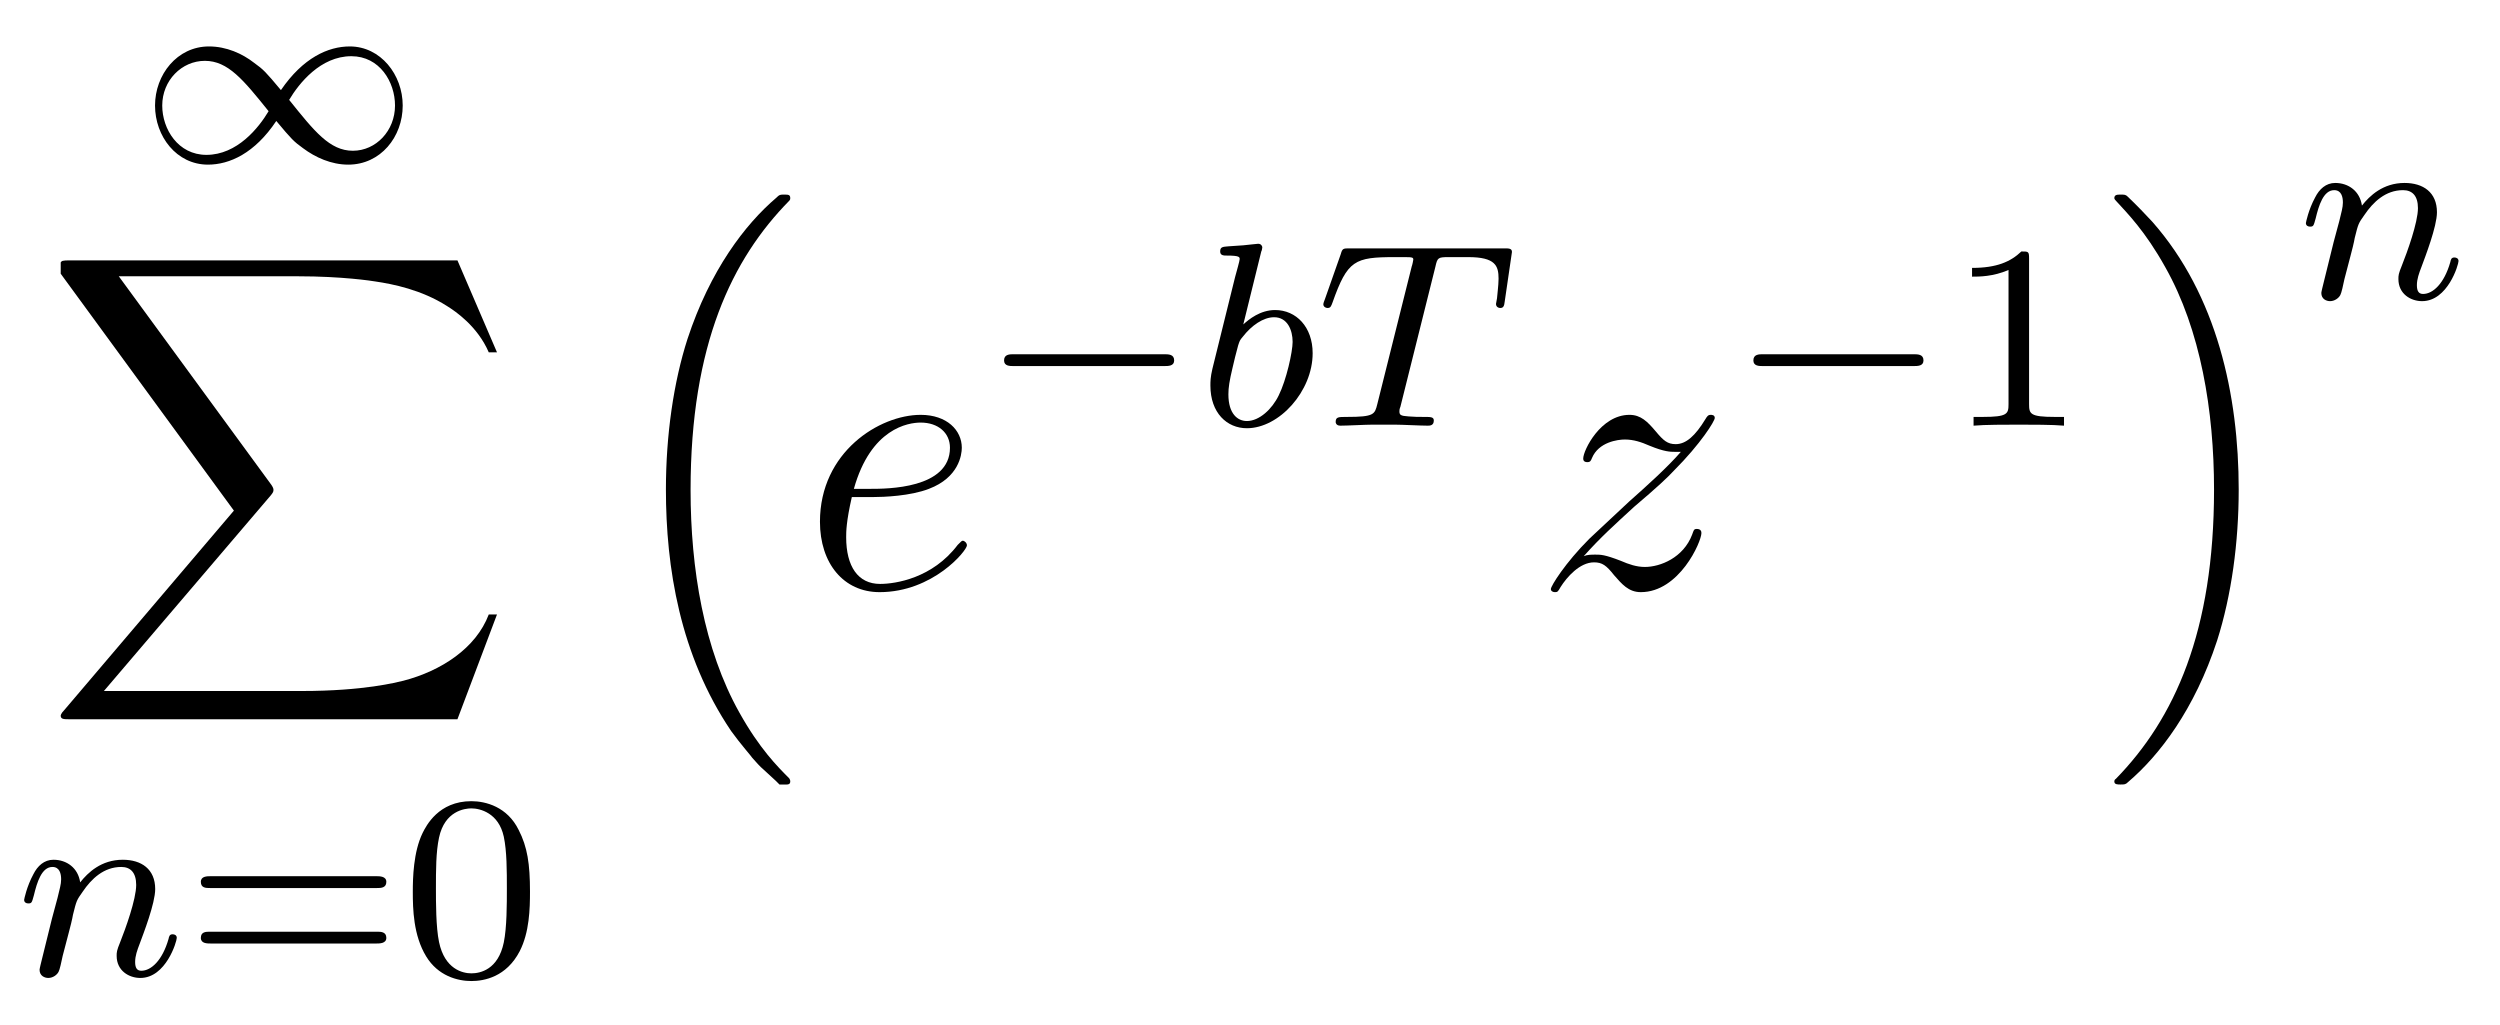
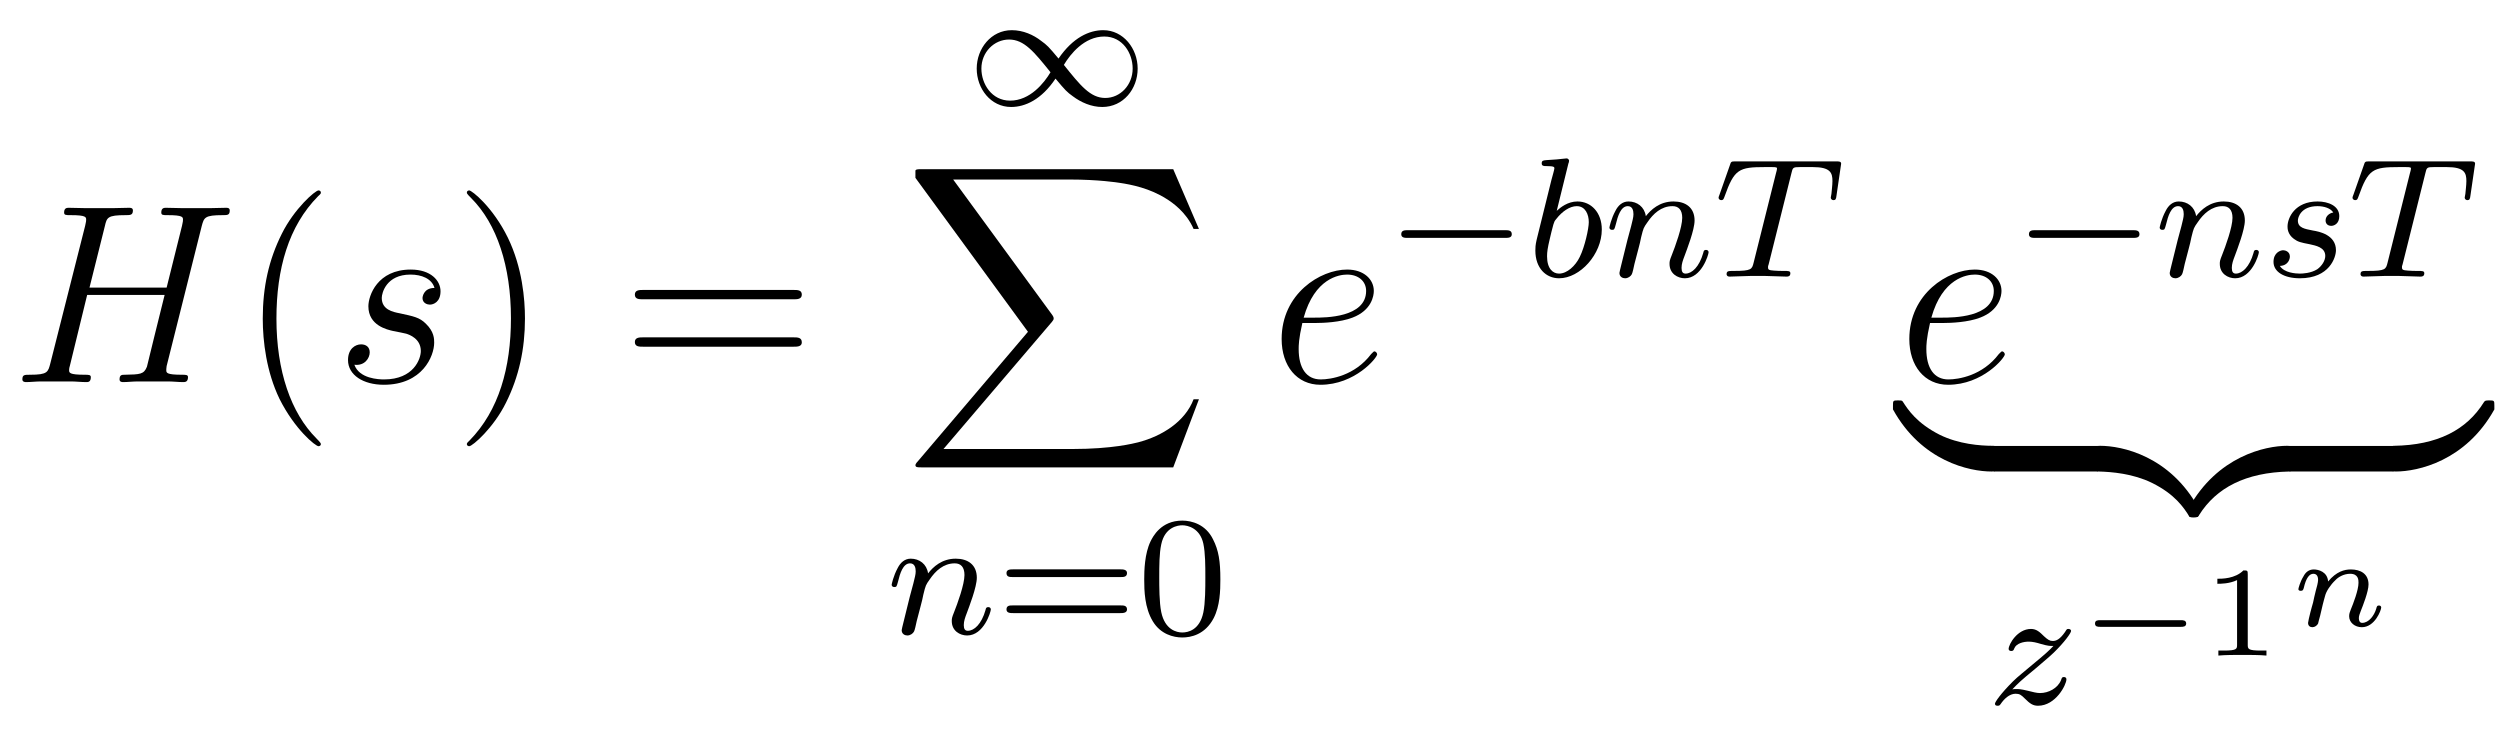
- <svg xmlns="http://www.w3.org/2000/svg" xmlns:xlink="http://www.w3.org/1999/xlink" viewBox="0 0 76.016 31.154" version="1.2">
+ <svg xmlns="http://www.w3.org/2000/svg" xmlns:xlink="http://www.w3.org/1999/xlink" viewBox="0 0 116.979 34.441" version="1.2">
  <defs>
    <g>
      <symbol overflow="visible" id="glyph0-0">
        <path style="stroke:none;" d="" />
      </symbol>
      <symbol overflow="visible" id="glyph0-1">
-         <path style="stroke:none;" d="M 4.297 -2.188 C 3.828 -2.75 3.766 -2.812 3.484 -3.016 C 3.125 -3.297 2.641 -3.516 2.109 -3.516 C 1.141 -3.516 0.469 -2.656 0.469 -1.719 C 0.469 -0.781 1.125 0.078 2.078 0.078 C 2.734 0.078 3.5 -0.266 4.156 -1.25 C 4.625 -0.688 4.688 -0.625 4.969 -0.422 C 5.344 -0.141 5.828 0.078 6.344 0.078 C 7.328 0.078 8 -0.766 8 -1.719 C 8 -2.656 7.328 -3.516 6.391 -3.516 C 5.734 -3.516 4.969 -3.172 4.297 -2.188 Z M 4.547 -1.891 C 4.844 -2.391 5.5 -3.219 6.438 -3.219 C 7.297 -3.219 7.766 -2.438 7.766 -1.719 C 7.766 -0.953 7.188 -0.344 6.484 -0.344 C 5.781 -0.344 5.312 -0.938 4.547 -1.891 Z M 3.922 -1.547 C 3.625 -1.047 2.969 -0.219 2.031 -0.219 C 1.172 -0.219 0.688 -1 0.688 -1.719 C 0.688 -2.484 1.281 -3.078 1.984 -3.078 C 2.688 -3.078 3.156 -2.5 3.922 -1.547 Z M 3.922 -1.547 " />
+         <path style="stroke:none;" d="M 8.938 -7.297 C 9.047 -7.703 9.078 -7.812 9.922 -7.812 C 10.141 -7.812 10.25 -7.812 10.25 -8.031 C 10.25 -8.156 10.141 -8.156 10.078 -8.156 C 9.859 -8.156 9.609 -8.141 9.391 -8.141 L 7.969 -8.141 C 7.75 -8.141 7.5 -8.156 7.266 -8.156 C 7.188 -8.156 7.047 -8.156 7.047 -7.938 C 7.047 -7.812 7.125 -7.812 7.344 -7.812 C 8.062 -7.812 8.062 -7.719 8.062 -7.594 C 8.062 -7.562 8.062 -7.5 8.016 -7.312 L 7.297 -4.422 L 3.688 -4.422 L 4.406 -7.297 C 4.5 -7.703 4.531 -7.812 5.375 -7.812 C 5.594 -7.812 5.719 -7.812 5.719 -8.031 C 5.719 -8.156 5.609 -8.156 5.531 -8.156 C 5.312 -8.156 5.062 -8.141 4.844 -8.141 L 3.438 -8.141 C 3.203 -8.141 2.953 -8.156 2.719 -8.156 C 2.641 -8.156 2.5 -8.156 2.5 -7.938 C 2.5 -7.812 2.578 -7.812 2.812 -7.812 C 3.531 -7.812 3.531 -7.719 3.531 -7.594 C 3.531 -7.562 3.531 -7.5 3.484 -7.312 L 1.859 -0.891 C 1.75 -0.469 1.734 -0.344 0.906 -0.344 C 0.641 -0.344 0.547 -0.344 0.547 -0.125 C 0.547 0 0.688 0 0.719 0 C 0.938 0 1.188 -0.031 1.406 -0.031 L 2.828 -0.031 C 3.047 -0.031 3.297 0 3.531 0 C 3.625 0 3.75 0 3.75 -0.234 C 3.75 -0.344 3.641 -0.344 3.469 -0.344 C 2.734 -0.344 2.734 -0.438 2.734 -0.562 C 2.734 -0.578 2.734 -0.656 2.766 -0.75 L 3.578 -4.078 L 7.203 -4.078 C 7 -3.281 6.391 -0.781 6.375 -0.719 C 6.234 -0.359 6.047 -0.359 5.344 -0.344 C 5.203 -0.344 5.094 -0.344 5.094 -0.125 C 5.094 0 5.219 0 5.266 0 C 5.469 0 5.719 -0.031 5.953 -0.031 L 7.359 -0.031 C 7.594 -0.031 7.844 0 8.062 0 C 8.156 0 8.297 0 8.297 -0.234 C 8.297 -0.344 8.188 -0.344 8.016 -0.344 C 7.281 -0.344 7.281 -0.438 7.281 -0.562 C 7.281 -0.578 7.281 -0.656 7.297 -0.75 Z M 8.938 -7.297 " />
      </symbol>
      <symbol overflow="visible" id="glyph0-2">
-         <path style="stroke:none;" d="M 5.562 -1.812 C 5.703 -1.812 5.875 -1.812 5.875 -1.984 C 5.875 -2.172 5.703 -2.172 5.562 -2.172 L 1 -2.172 C 0.875 -2.172 0.703 -2.172 0.703 -1.984 C 0.703 -1.812 0.875 -1.812 1 -1.812 Z M 5.562 -1.812 " />
+         <path style="stroke:none;" d="M 2.719 -2.391 C 2.922 -2.359 3.25 -2.281 3.328 -2.266 C 3.484 -2.219 4.016 -2.031 4.016 -1.453 C 4.016 -1.094 3.688 -0.125 2.297 -0.125 C 2.047 -0.125 1.141 -0.156 0.906 -0.812 C 1.391 -0.75 1.625 -1.125 1.625 -1.391 C 1.625 -1.641 1.453 -1.766 1.219 -1.766 C 0.953 -1.766 0.609 -1.562 0.609 -1.031 C 0.609 -0.328 1.328 0.125 2.281 0.125 C 4.094 0.125 4.641 -1.219 4.641 -1.844 C 4.641 -2.016 4.641 -2.359 4.25 -2.734 C 3.953 -3.031 3.672 -3.078 3.031 -3.219 C 2.703 -3.281 2.188 -3.391 2.188 -3.938 C 2.188 -4.172 2.406 -5.031 3.531 -5.031 C 4.047 -5.031 4.531 -4.844 4.656 -4.406 C 4.125 -4.406 4.094 -3.953 4.094 -3.938 C 4.094 -3.688 4.328 -3.625 4.438 -3.625 C 4.609 -3.625 4.938 -3.75 4.938 -4.25 C 4.938 -4.75 4.484 -5.266 3.547 -5.266 C 1.984 -5.266 1.562 -4.047 1.562 -3.547 C 1.562 -2.641 2.453 -2.453 2.719 -2.391 Z M 2.719 -2.391 " />
+       </symbol>
+       <symbol overflow="visible" id="glyph0-3">
+         <path style="stroke:none;" d="M 2.141 -2.766 C 2.469 -2.766 3.281 -2.797 3.844 -3.016 C 4.75 -3.359 4.844 -4.047 4.844 -4.266 C 4.844 -4.797 4.391 -5.266 3.594 -5.266 C 2.344 -5.266 0.531 -4.141 0.531 -2.016 C 0.531 -0.75 1.25 0.125 2.344 0.125 C 3.969 0.125 5 -1.141 5 -1.297 C 5 -1.375 4.922 -1.438 4.875 -1.438 C 4.844 -1.438 4.828 -1.422 4.719 -1.312 C 3.953 -0.297 2.828 -0.125 2.359 -0.125 C 1.688 -0.125 1.328 -0.656 1.328 -1.547 C 1.328 -1.703 1.328 -2.016 1.5 -2.766 Z M 1.562 -3.016 C 2.078 -4.859 3.219 -5.031 3.594 -5.031 C 4.125 -5.031 4.484 -4.719 4.484 -4.266 C 4.484 -3.016 2.562 -3.016 2.062 -3.016 Z M 1.562 -3.016 " />
      </symbol>
      <symbol overflow="visible" id="glyph1-0">
        <path style="stroke:none;" d="" />
      </symbol>
      <symbol overflow="visible" id="glyph1-1">
-         <path style="stroke:none;" d="M 12.625 13.953 L 13.828 10.766 L 13.578 10.766 C 13.188 11.797 12.125 12.484 10.984 12.781 C 10.781 12.828 9.797 13.094 7.891 13.094 L 1.875 13.094 L 6.953 7.141 C 7.016 7.062 7.031 7.031 7.031 6.984 C 7.031 6.953 7.031 6.922 6.969 6.828 L 2.328 0.484 L 7.781 0.484 C 9.125 0.484 10.031 0.625 10.125 0.641 C 10.656 0.719 11.531 0.891 12.312 1.391 C 12.562 1.547 13.234 2 13.578 2.797 L 13.828 2.797 L 12.625 0 L 0.844 0 C 0.609 0 0.594 0.016 0.562 0.062 C 0.562 0.094 0.562 0.297 0.562 0.406 L 5.828 7.609 L 0.672 13.672 C 0.562 13.781 0.562 13.844 0.562 13.844 C 0.562 13.953 0.656 13.953 0.844 13.953 Z M 12.625 13.953 " />
+         <path style="stroke:none;" d="M 3.891 2.906 C 3.891 2.875 3.891 2.844 3.688 2.641 C 2.484 1.438 1.812 -0.531 1.812 -2.969 C 1.812 -5.297 2.375 -7.297 3.766 -8.703 C 3.891 -8.812 3.891 -8.828 3.891 -8.875 C 3.891 -8.938 3.828 -8.969 3.781 -8.969 C 3.625 -8.969 2.641 -8.109 2.062 -6.938 C 1.453 -5.719 1.172 -4.453 1.172 -2.969 C 1.172 -1.906 1.344 -0.484 1.953 0.781 C 2.672 2.219 3.641 3 3.781 3 C 3.828 3 3.891 2.969 3.891 2.906 Z M 3.891 2.906 " />
      </symbol>
      <symbol overflow="visible" id="glyph1-2">
-         <path style="stroke:none;" d="M 5.141 17.422 C 5.156 17.438 5.25 17.531 5.25 17.531 L 5.469 17.531 C 5.5 17.531 5.578 17.531 5.578 17.438 C 5.578 17.391 5.562 17.375 5.547 17.344 C 5.188 16.984 4.641 16.438 4.031 15.344 C 2.953 13.422 2.547 10.969 2.547 8.578 C 2.547 4.141 3.812 1.547 5.547 -0.219 C 5.578 -0.25 5.578 -0.281 5.578 -0.297 C 5.578 -0.406 5.516 -0.406 5.391 -0.406 C 5.266 -0.406 5.25 -0.406 5.156 -0.312 C 4.203 0.5 3.141 1.891 2.453 3.984 C 2.031 5.297 1.797 6.906 1.797 8.562 C 1.797 10.922 2.219 13.594 3.781 15.906 C 4.062 16.297 4.422 16.703 4.422 16.719 C 4.531 16.844 4.672 17 4.75 17.062 Z M 5.141 17.422 " />
+         <path style="stroke:none;" d="M 3.375 -2.969 C 3.375 -3.891 3.25 -5.359 2.578 -6.75 C 1.875 -8.188 0.891 -8.969 0.766 -8.969 C 0.719 -8.969 0.656 -8.938 0.656 -8.875 C 0.656 -8.828 0.656 -8.812 0.859 -8.609 C 2.062 -7.406 2.719 -5.422 2.719 -2.984 C 2.719 -0.672 2.156 1.328 0.781 2.734 C 0.656 2.844 0.656 2.875 0.656 2.906 C 0.656 2.969 0.719 3 0.766 3 C 0.922 3 1.906 2.141 2.484 0.969 C 3.094 -0.25 3.375 -1.547 3.375 -2.969 Z M 3.375 -2.969 " />
      </symbol>
      <symbol overflow="visible" id="glyph1-3">
-         <path style="stroke:none;" d="M 4.141 8.562 C 4.141 5.703 3.484 2.656 1.516 0.422 C 1.375 0.266 1 -0.125 0.766 -0.344 C 0.703 -0.406 0.672 -0.406 0.547 -0.406 C 0.453 -0.406 0.359 -0.406 0.359 -0.297 C 0.359 -0.266 0.406 -0.219 0.422 -0.203 C 0.75 0.156 1.297 0.703 1.906 1.797 C 2.984 3.703 3.391 6.172 3.391 8.562 C 3.391 12.891 2.188 15.531 0.406 17.359 C 0.375 17.375 0.359 17.406 0.359 17.438 C 0.359 17.531 0.453 17.531 0.547 17.531 C 0.672 17.531 0.703 17.531 0.781 17.453 C 1.734 16.641 2.797 15.25 3.484 13.156 C 3.922 11.781 4.141 10.172 4.141 8.562 Z M 4.141 8.562 " />
+         <path style="stroke:none;" d="M 8.062 -3.875 C 8.234 -3.875 8.453 -3.875 8.453 -4.094 C 8.453 -4.312 8.25 -4.312 8.062 -4.312 L 1.031 -4.312 C 0.859 -4.312 0.641 -4.312 0.641 -4.094 C 0.641 -3.875 0.844 -3.875 1.031 -3.875 Z M 8.062 -1.656 C 8.234 -1.656 8.453 -1.656 8.453 -1.859 C 8.453 -2.094 8.25 -2.094 8.062 -2.094 L 1.031 -2.094 C 0.859 -2.094 0.641 -2.094 0.641 -1.875 C 0.641 -1.656 0.844 -1.656 1.031 -1.656 Z M 8.062 -1.656 " />
      </symbol>
      <symbol overflow="visible" id="glyph2-0">
        <path style="stroke:none;" d="" />
      </symbol>
      <symbol overflow="visible" id="glyph2-1">
-         <path style="stroke:none;" d="M 1.594 -1.312 C 1.625 -1.422 1.703 -1.734 1.719 -1.844 C 1.828 -2.281 1.828 -2.281 2.016 -2.547 C 2.281 -2.938 2.656 -3.297 3.188 -3.297 C 3.469 -3.297 3.641 -3.125 3.641 -2.75 C 3.641 -2.312 3.312 -1.406 3.156 -1.016 C 3.047 -0.75 3.047 -0.703 3.047 -0.594 C 3.047 -0.141 3.422 0.078 3.766 0.078 C 4.547 0.078 4.875 -1.031 4.875 -1.141 C 4.875 -1.219 4.812 -1.25 4.75 -1.25 C 4.656 -1.25 4.641 -1.188 4.625 -1.109 C 4.438 -0.453 4.094 -0.141 3.797 -0.141 C 3.672 -0.141 3.609 -0.219 3.609 -0.406 C 3.609 -0.594 3.672 -0.766 3.75 -0.969 C 3.859 -1.266 4.219 -2.188 4.219 -2.625 C 4.219 -3.234 3.797 -3.516 3.234 -3.516 C 2.578 -3.516 2.172 -3.125 1.938 -2.828 C 1.875 -3.266 1.531 -3.516 1.125 -3.516 C 0.844 -3.516 0.641 -3.328 0.516 -3.078 C 0.312 -2.703 0.234 -2.312 0.234 -2.297 C 0.234 -2.219 0.297 -2.188 0.359 -2.188 C 0.469 -2.188 0.469 -2.219 0.531 -2.438 C 0.625 -2.828 0.766 -3.297 1.094 -3.297 C 1.312 -3.297 1.359 -3.094 1.359 -2.922 C 1.359 -2.766 1.312 -2.625 1.25 -2.359 C 1.234 -2.297 1.109 -1.828 1.078 -1.719 L 0.781 -0.516 C 0.75 -0.391 0.703 -0.203 0.703 -0.172 C 0.703 0.016 0.859 0.078 0.969 0.078 C 1.109 0.078 1.234 -0.016 1.281 -0.109 C 1.312 -0.156 1.375 -0.438 1.406 -0.594 Z M 1.594 -1.312 " />
+         <path style="stroke:none;" d="M 4.297 -2.188 C 3.828 -2.75 3.766 -2.812 3.484 -3.016 C 3.125 -3.297 2.641 -3.516 2.109 -3.516 C 1.141 -3.516 0.469 -2.656 0.469 -1.719 C 0.469 -0.781 1.125 0.078 2.078 0.078 C 2.734 0.078 3.5 -0.266 4.156 -1.25 C 4.625 -0.688 4.688 -0.625 4.969 -0.422 C 5.344 -0.141 5.828 0.078 6.344 0.078 C 7.328 0.078 8 -0.766 8 -1.719 C 8 -2.656 7.328 -3.516 6.391 -3.516 C 5.734 -3.516 4.969 -3.172 4.297 -2.188 Z M 4.547 -1.891 C 4.844 -2.391 5.5 -3.219 6.438 -3.219 C 7.297 -3.219 7.766 -2.438 7.766 -1.719 C 7.766 -0.953 7.188 -0.344 6.484 -0.344 C 5.781 -0.344 5.312 -0.938 4.547 -1.891 Z M 3.922 -1.547 C 3.625 -1.047 2.969 -0.219 2.031 -0.219 C 1.172 -0.219 0.688 -1 0.688 -1.719 C 0.688 -2.484 1.281 -3.078 1.984 -3.078 C 2.688 -3.078 3.156 -2.5 3.922 -1.547 Z M 3.922 -1.547 " />
      </symbol>
      <symbol overflow="visible" id="glyph2-2">
-         <path style="stroke:none;" d="M 1.938 -5.297 C 1.953 -5.312 1.969 -5.406 1.969 -5.422 C 1.969 -5.453 1.938 -5.531 1.844 -5.531 C 1.812 -5.531 1.562 -5.5 1.391 -5.484 L 0.938 -5.453 C 0.766 -5.438 0.688 -5.438 0.688 -5.297 C 0.688 -5.172 0.797 -5.172 0.891 -5.172 C 1.281 -5.172 1.281 -5.125 1.281 -5.062 C 1.281 -5.016 1.188 -4.688 1.141 -4.516 L 0.453 -1.734 C 0.391 -1.469 0.391 -1.344 0.391 -1.219 C 0.391 -0.391 0.891 0.078 1.5 0.078 C 2.484 0.078 3.5 -1.047 3.5 -2.203 C 3.5 -3 3 -3.516 2.359 -3.516 C 1.906 -3.516 1.562 -3.234 1.391 -3.078 Z M 1.5 -0.141 C 1.219 -0.141 0.938 -0.359 0.938 -0.953 C 0.938 -1.156 0.969 -1.359 1.062 -1.75 C 1.109 -1.969 1.172 -2.203 1.234 -2.438 C 1.281 -2.578 1.281 -2.594 1.375 -2.703 C 1.641 -3.047 2 -3.297 2.328 -3.297 C 2.734 -3.297 2.891 -2.906 2.891 -2.547 C 2.891 -2.25 2.703 -1.391 2.469 -0.922 C 2.266 -0.5 1.875 -0.141 1.5 -0.141 Z M 1.5 -0.141 " />
-       </symbol>
-       <symbol overflow="visible" id="glyph2-3">
-         <path style="stroke:none;" d="M 3.609 -4.828 C 3.672 -5.109 3.688 -5.125 4.016 -5.125 L 4.609 -5.125 C 5.438 -5.125 5.531 -4.859 5.531 -4.469 C 5.531 -4.266 5.484 -3.922 5.484 -3.875 C 5.469 -3.797 5.453 -3.719 5.453 -3.703 C 5.453 -3.609 5.531 -3.578 5.578 -3.578 C 5.672 -3.578 5.703 -3.625 5.719 -3.781 L 5.938 -5.281 C 5.938 -5.391 5.844 -5.391 5.703 -5.391 L 1 -5.391 C 0.812 -5.391 0.781 -5.391 0.734 -5.219 L 0.25 -3.844 C 0.234 -3.797 0.203 -3.734 0.203 -3.688 C 0.203 -3.625 0.266 -3.578 0.328 -3.578 C 0.422 -3.578 0.438 -3.625 0.484 -3.75 C 0.938 -5.031 1.156 -5.125 2.375 -5.125 L 2.688 -5.125 C 2.922 -5.125 2.938 -5.109 2.938 -5.047 C 2.938 -5.031 2.906 -4.875 2.891 -4.844 L 1.844 -0.656 C 1.766 -0.344 1.75 -0.266 0.922 -0.266 C 0.656 -0.266 0.578 -0.266 0.578 -0.109 C 0.578 -0.109 0.578 0 0.719 0 C 0.938 0 1.484 -0.031 1.703 -0.031 L 2.375 -0.031 C 2.594 -0.031 3.156 0 3.375 0 C 3.438 0 3.562 0 3.562 -0.156 C 3.562 -0.266 3.469 -0.266 3.266 -0.266 C 3.062 -0.266 3 -0.266 2.797 -0.281 C 2.547 -0.297 2.516 -0.328 2.516 -0.438 C 2.516 -0.469 2.516 -0.5 2.547 -0.578 Z M 3.609 -4.828 " />
+         <path style="stroke:none;" d="M 5.562 -1.812 C 5.703 -1.812 5.875 -1.812 5.875 -1.984 C 5.875 -2.172 5.703 -2.172 5.562 -2.172 L 1 -2.172 C 0.875 -2.172 0.703 -2.172 0.703 -1.984 C 0.703 -1.812 0.875 -1.812 1 -1.812 Z M 5.562 -1.812 " />
      </symbol>
      <symbol overflow="visible" id="glyph3-0">
        <path style="stroke:none;" d="" />
      </symbol>
      <symbol overflow="visible" id="glyph3-1">
-         <path style="stroke:none;" d="M 5.828 -2.656 C 5.938 -2.656 6.109 -2.656 6.109 -2.844 C 6.109 -3.016 5.906 -3.016 5.797 -3.016 L 0.781 -3.016 C 0.656 -3.016 0.469 -3.016 0.469 -2.844 C 0.469 -2.656 0.625 -2.656 0.75 -2.656 Z M 5.797 -0.969 C 5.906 -0.969 6.109 -0.969 6.109 -1.141 C 6.109 -1.328 5.938 -1.328 5.828 -1.328 L 0.75 -1.328 C 0.625 -1.328 0.469 -1.328 0.469 -1.141 C 0.469 -0.969 0.656 -0.969 0.781 -0.969 Z M 5.797 -0.969 " />
+         <path style="stroke:none;" d="M 12.625 13.953 L 13.828 10.766 L 13.578 10.766 C 13.188 11.797 12.125 12.484 10.984 12.781 C 10.781 12.828 9.797 13.094 7.891 13.094 L 1.875 13.094 L 6.953 7.141 C 7.016 7.062 7.031 7.031 7.031 6.984 C 7.031 6.953 7.031 6.922 6.969 6.828 L 2.328 0.484 L 7.781 0.484 C 9.125 0.484 10.031 0.625 10.125 0.641 C 10.656 0.719 11.531 0.891 12.312 1.391 C 12.562 1.547 13.234 2 13.578 2.797 L 13.828 2.797 L 12.625 0 L 0.844 0 C 0.609 0 0.594 0.016 0.562 0.062 C 0.562 0.094 0.562 0.297 0.562 0.406 L 5.828 7.609 L 0.672 13.672 C 0.562 13.781 0.562 13.844 0.562 13.844 C 0.562 13.953 0.656 13.953 0.844 13.953 Z M 12.625 13.953 " />
      </symbol>
      <symbol overflow="visible" id="glyph3-2">
-         <path style="stroke:none;" d="M 3.891 -2.547 C 3.891 -3.391 3.812 -3.906 3.547 -4.422 C 3.203 -5.125 2.547 -5.297 2.109 -5.297 C 1.109 -5.297 0.734 -4.547 0.625 -4.328 C 0.344 -3.75 0.328 -2.953 0.328 -2.547 C 0.328 -2.016 0.344 -1.219 0.734 -0.578 C 1.094 0.016 1.688 0.172 2.109 0.172 C 2.5 0.172 3.172 0.047 3.578 -0.734 C 3.875 -1.312 3.891 -2.031 3.891 -2.547 Z M 2.109 -0.062 C 1.844 -0.062 1.297 -0.188 1.125 -1.016 C 1.031 -1.469 1.031 -2.219 1.031 -2.641 C 1.031 -3.188 1.031 -3.75 1.125 -4.188 C 1.297 -5 1.906 -5.078 2.109 -5.078 C 2.375 -5.078 2.938 -4.938 3.094 -4.219 C 3.188 -3.781 3.188 -3.172 3.188 -2.641 C 3.188 -2.172 3.188 -1.453 3.094 -1 C 2.922 -0.172 2.375 -0.062 2.109 -0.062 Z M 2.109 -0.062 " />
+         <path style="stroke:none;" d="M 4.578 -0.922 C 4.578 -1.141 4.578 -1.203 4.453 -1.203 C 3.844 -1.203 2.844 -1.281 1.953 -1.719 C 0.875 -2.266 0.469 -2.891 0.219 -3.281 C 0.188 -3.328 0.125 -3.328 0 -3.328 C -0.234 -3.328 -0.234 -3.312 -0.234 -3.078 L -0.234 -2.906 C 1.109 -0.469 3.359 0 4.375 0 C 4.578 0 4.578 -0.016 4.578 -0.281 Z M 4.578 -0.922 " />
      </symbol>
      <symbol overflow="visible" id="glyph3-3">
-         <path style="stroke:none;" d="M 2.5 -5.078 C 2.5 -5.297 2.484 -5.297 2.266 -5.297 C 1.938 -4.984 1.516 -4.797 0.766 -4.797 L 0.766 -4.531 C 0.984 -4.531 1.406 -4.531 1.875 -4.734 L 1.875 -0.656 C 1.875 -0.359 1.844 -0.266 1.094 -0.266 L 0.812 -0.266 L 0.812 0 C 1.141 -0.031 1.828 -0.031 2.188 -0.031 C 2.547 -0.031 3.234 -0.031 3.562 0 L 3.562 -0.266 L 3.281 -0.266 C 2.531 -0.266 2.5 -0.359 2.5 -0.656 Z M 2.5 -5.078 " />
+         <path style="stroke:none;" d="M 4.719 1.719 C 3.375 -0.734 1.125 -1.203 0.109 -1.203 C -0.094 -1.203 -0.094 -1.188 -0.094 -0.922 L -0.094 -0.281 C -0.094 -0.047 -0.094 0 0.047 0 C 0.641 0.016 1.641 0.094 2.531 0.531 C 3.609 1.062 4.016 1.688 4.266 2.078 C 4.297 2.141 4.359 2.141 4.484 2.141 C 4.719 2.141 4.719 2.125 4.719 1.875 Z M 4.719 1.719 " />
+       </symbol>
+       <symbol overflow="visible" id="glyph3-4">
+         <path style="stroke:none;" d="M 4.578 -0.922 C 4.578 -1.188 4.578 -1.203 4.375 -1.203 C 3.359 -1.203 1.109 -0.719 -0.234 1.719 L -0.234 1.875 C -0.234 2.125 -0.234 2.141 0 2.141 C 0.188 2.141 0.203 2.125 0.25 2.047 C 1.062 0.75 2.438 0.047 4.469 0 C 4.578 0 4.578 -0.062 4.578 -0.281 Z M 4.578 -0.922 " />
+       </symbol>
+       <symbol overflow="visible" id="glyph3-5">
+         <path style="stroke:none;" d="M 4.719 -3.078 C 4.719 -3.312 4.719 -3.328 4.484 -3.328 C 4.297 -3.328 4.281 -3.312 4.234 -3.25 C 3.422 -1.938 2.047 -1.234 0.016 -1.203 C -0.094 -1.203 -0.094 -1.125 -0.094 -0.922 L -0.094 -0.281 C -0.094 -0.016 -0.094 0 0.109 0 C 1.125 0 3.375 -0.484 4.719 -2.906 Z M 4.719 -3.078 " />
      </symbol>
      <symbol overflow="visible" id="glyph4-0">
        <path style="stroke:none;" d="" />
      </symbol>
      <symbol overflow="visible" id="glyph4-1">
-         <path style="stroke:none;" d="M 2.141 -2.766 C 2.469 -2.766 3.281 -2.797 3.844 -3.016 C 4.75 -3.359 4.844 -4.047 4.844 -4.266 C 4.844 -4.797 4.391 -5.266 3.594 -5.266 C 2.344 -5.266 0.531 -4.141 0.531 -2.016 C 0.531 -0.75 1.25 0.125 2.344 0.125 C 3.969 0.125 5 -1.141 5 -1.297 C 5 -1.375 4.922 -1.438 4.875 -1.438 C 4.844 -1.438 4.828 -1.422 4.719 -1.312 C 3.953 -0.297 2.828 -0.125 2.359 -0.125 C 1.688 -0.125 1.328 -0.656 1.328 -1.547 C 1.328 -1.703 1.328 -2.016 1.5 -2.766 Z M 1.562 -3.016 C 2.078 -4.859 3.219 -5.031 3.594 -5.031 C 4.125 -5.031 4.484 -4.719 4.484 -4.266 C 4.484 -3.016 2.562 -3.016 2.062 -3.016 Z M 1.562 -3.016 " />
+         <path style="stroke:none;" d="M 1.594 -1.312 C 1.625 -1.422 1.703 -1.734 1.719 -1.844 C 1.828 -2.281 1.828 -2.281 2.016 -2.547 C 2.281 -2.938 2.656 -3.297 3.188 -3.297 C 3.469 -3.297 3.641 -3.125 3.641 -2.75 C 3.641 -2.312 3.312 -1.406 3.156 -1.016 C 3.047 -0.75 3.047 -0.703 3.047 -0.594 C 3.047 -0.141 3.422 0.078 3.766 0.078 C 4.547 0.078 4.875 -1.031 4.875 -1.141 C 4.875 -1.219 4.812 -1.25 4.75 -1.25 C 4.656 -1.25 4.641 -1.188 4.625 -1.109 C 4.438 -0.453 4.094 -0.141 3.797 -0.141 C 3.672 -0.141 3.609 -0.219 3.609 -0.406 C 3.609 -0.594 3.672 -0.766 3.75 -0.969 C 3.859 -1.266 4.219 -2.188 4.219 -2.625 C 4.219 -3.234 3.797 -3.516 3.234 -3.516 C 2.578 -3.516 2.172 -3.125 1.938 -2.828 C 1.875 -3.266 1.531 -3.516 1.125 -3.516 C 0.844 -3.516 0.641 -3.328 0.516 -3.078 C 0.312 -2.703 0.234 -2.312 0.234 -2.297 C 0.234 -2.219 0.297 -2.188 0.359 -2.188 C 0.469 -2.188 0.469 -2.219 0.531 -2.438 C 0.625 -2.828 0.766 -3.297 1.094 -3.297 C 1.312 -3.297 1.359 -3.094 1.359 -2.922 C 1.359 -2.766 1.312 -2.625 1.25 -2.359 C 1.234 -2.297 1.109 -1.828 1.078 -1.719 L 0.781 -0.516 C 0.75 -0.391 0.703 -0.203 0.703 -0.172 C 0.703 0.016 0.859 0.078 0.969 0.078 C 1.109 0.078 1.234 -0.016 1.281 -0.109 C 1.312 -0.156 1.375 -0.438 1.406 -0.594 Z M 1.594 -1.312 " />
      </symbol>
      <symbol overflow="visible" id="glyph4-2">
-         <path style="stroke:none;" d="M 1.516 -0.969 C 2.031 -1.547 2.453 -1.922 3.047 -2.469 C 3.766 -3.078 4.078 -3.375 4.25 -3.562 C 5.078 -4.391 5.5 -5.078 5.5 -5.172 C 5.5 -5.266 5.406 -5.266 5.375 -5.266 C 5.297 -5.266 5.266 -5.219 5.219 -5.141 C 4.906 -4.625 4.625 -4.375 4.312 -4.375 C 4.062 -4.375 3.938 -4.484 3.703 -4.766 C 3.453 -5.062 3.25 -5.266 2.906 -5.266 C 2.031 -5.266 1.5 -4.188 1.5 -3.938 C 1.5 -3.891 1.516 -3.828 1.625 -3.828 C 1.719 -3.828 1.734 -3.875 1.766 -3.953 C 1.969 -4.438 2.547 -4.516 2.766 -4.516 C 3.031 -4.516 3.266 -4.438 3.516 -4.328 C 3.969 -4.141 4.156 -4.141 4.281 -4.141 C 4.359 -4.141 4.406 -4.141 4.469 -4.141 C 4.078 -3.688 3.438 -3.109 2.891 -2.625 L 1.688 -1.5 C 0.953 -0.766 0.516 -0.062 0.516 0.031 C 0.516 0.094 0.578 0.125 0.641 0.125 C 0.719 0.125 0.734 0.109 0.812 -0.031 C 1 -0.328 1.391 -0.781 1.828 -0.781 C 2.078 -0.781 2.203 -0.688 2.438 -0.391 C 2.672 -0.125 2.875 0.125 3.25 0.125 C 4.422 0.125 5.094 -1.406 5.094 -1.672 C 5.094 -1.719 5.078 -1.797 4.953 -1.797 C 4.859 -1.797 4.859 -1.75 4.812 -1.625 C 4.547 -0.922 3.844 -0.641 3.375 -0.641 C 3.125 -0.641 2.891 -0.719 2.641 -0.828 C 2.156 -1.016 2.031 -1.016 1.875 -1.016 C 1.75 -1.016 1.625 -1.016 1.516 -0.969 Z M 1.516 -0.969 " />
+         <path style="stroke:none;" d="M 1.938 -5.297 C 1.953 -5.312 1.969 -5.406 1.969 -5.422 C 1.969 -5.453 1.938 -5.531 1.844 -5.531 C 1.812 -5.531 1.562 -5.5 1.391 -5.484 L 0.938 -5.453 C 0.766 -5.438 0.688 -5.438 0.688 -5.297 C 0.688 -5.172 0.797 -5.172 0.891 -5.172 C 1.281 -5.172 1.281 -5.125 1.281 -5.062 C 1.281 -5.016 1.188 -4.688 1.141 -4.516 L 0.453 -1.734 C 0.391 -1.469 0.391 -1.344 0.391 -1.219 C 0.391 -0.391 0.891 0.078 1.5 0.078 C 2.484 0.078 3.5 -1.047 3.5 -2.203 C 3.5 -3 3 -3.516 2.359 -3.516 C 1.906 -3.516 1.562 -3.234 1.391 -3.078 Z M 1.5 -0.141 C 1.219 -0.141 0.938 -0.359 0.938 -0.953 C 0.938 -1.156 0.969 -1.359 1.062 -1.75 C 1.109 -1.969 1.172 -2.203 1.234 -2.438 C 1.281 -2.578 1.281 -2.594 1.375 -2.703 C 1.641 -3.047 2 -3.297 2.328 -3.297 C 2.734 -3.297 2.891 -2.906 2.891 -2.547 C 2.891 -2.25 2.703 -1.391 2.469 -0.922 C 2.266 -0.5 1.875 -0.141 1.5 -0.141 Z M 1.5 -0.141 " />
+       </symbol>
+       <symbol overflow="visible" id="glyph4-3">
+         <path style="stroke:none;" d="M 3.609 -4.828 C 3.672 -5.109 3.688 -5.125 4.016 -5.125 L 4.609 -5.125 C 5.438 -5.125 5.531 -4.859 5.531 -4.469 C 5.531 -4.266 5.484 -3.922 5.484 -3.875 C 5.469 -3.797 5.453 -3.719 5.453 -3.703 C 5.453 -3.609 5.531 -3.578 5.578 -3.578 C 5.672 -3.578 5.703 -3.625 5.719 -3.781 L 5.938 -5.281 C 5.938 -5.391 5.844 -5.391 5.703 -5.391 L 1 -5.391 C 0.812 -5.391 0.781 -5.391 0.734 -5.219 L 0.25 -3.844 C 0.234 -3.797 0.203 -3.734 0.203 -3.688 C 0.203 -3.625 0.266 -3.578 0.328 -3.578 C 0.422 -3.578 0.438 -3.625 0.484 -3.75 C 0.938 -5.031 1.156 -5.125 2.375 -5.125 L 2.688 -5.125 C 2.922 -5.125 2.938 -5.109 2.938 -5.047 C 2.938 -5.031 2.906 -4.875 2.891 -4.844 L 1.844 -0.656 C 1.766 -0.344 1.75 -0.266 0.922 -0.266 C 0.656 -0.266 0.578 -0.266 0.578 -0.109 C 0.578 -0.109 0.578 0 0.719 0 C 0.938 0 1.484 -0.031 1.703 -0.031 L 2.375 -0.031 C 2.594 -0.031 3.156 0 3.375 0 C 3.438 0 3.562 0 3.562 -0.156 C 3.562 -0.266 3.469 -0.266 3.266 -0.266 C 3.062 -0.266 3 -0.266 2.797 -0.281 C 2.547 -0.297 2.516 -0.328 2.516 -0.438 C 2.516 -0.469 2.516 -0.5 2.547 -0.578 Z M 3.609 -4.828 " />
+       </symbol>
+       <symbol overflow="visible" id="glyph4-4">
+         <path style="stroke:none;" d="M 3.219 -3 C 3.031 -2.969 2.859 -2.828 2.859 -2.625 C 2.859 -2.484 2.953 -2.375 3.125 -2.375 C 3.25 -2.375 3.5 -2.469 3.5 -2.828 C 3.5 -3.312 2.984 -3.516 2.484 -3.516 C 1.422 -3.516 1.078 -2.75 1.078 -2.344 C 1.078 -2.266 1.078 -1.984 1.375 -1.766 C 1.562 -1.625 1.703 -1.594 2.109 -1.516 C 2.391 -1.453 2.844 -1.375 2.844 -0.969 C 2.844 -0.75 2.688 -0.5 2.469 -0.344 C 2.172 -0.156 1.781 -0.141 1.656 -0.141 C 1.469 -0.141 0.922 -0.172 0.719 -0.5 C 1.125 -0.516 1.188 -0.844 1.188 -0.938 C 1.188 -1.172 0.969 -1.234 0.875 -1.234 C 0.75 -1.234 0.422 -1.125 0.422 -0.688 C 0.422 -0.219 0.922 0.078 1.656 0.078 C 3.047 0.078 3.344 -0.906 3.344 -1.234 C 3.344 -1.953 2.562 -2.109 2.266 -2.156 C 1.875 -2.234 1.562 -2.281 1.562 -2.625 C 1.562 -2.766 1.703 -3.297 2.484 -3.297 C 2.781 -3.297 3.094 -3.203 3.219 -3 Z M 3.219 -3 " />
+       </symbol>
+       <symbol overflow="visible" id="glyph4-5">
+         <path style="stroke:none;" d="M 1.156 -0.688 C 1.438 -0.984 1.531 -1.078 2.234 -1.656 C 2.312 -1.734 2.875 -2.188 3.094 -2.406 C 3.594 -2.891 3.906 -3.328 3.906 -3.422 C 3.906 -3.484 3.844 -3.516 3.781 -3.516 C 3.703 -3.516 3.703 -3.5 3.625 -3.375 C 3.375 -3.016 3.203 -2.953 3.047 -2.953 C 2.906 -2.953 2.812 -3.016 2.641 -3.172 C 2.438 -3.375 2.281 -3.516 2.031 -3.516 C 1.391 -3.516 0.984 -2.797 0.984 -2.578 C 0.984 -2.578 0.984 -2.484 1.109 -2.484 C 1.188 -2.484 1.219 -2.516 1.25 -2.609 C 1.344 -2.844 1.688 -2.922 1.922 -2.922 C 2.109 -2.922 2.297 -2.875 2.5 -2.812 C 2.828 -2.719 2.906 -2.719 3.078 -2.719 C 2.922 -2.547 2.688 -2.328 2.078 -1.828 C 1.75 -1.547 1.406 -1.281 1.188 -1.062 C 0.609 -0.484 0.344 -0.094 0.344 -0.016 C 0.344 0.062 0.406 0.078 0.469 0.078 C 0.547 0.078 0.562 0.062 0.609 0 C 0.766 -0.234 1.016 -0.484 1.312 -0.484 C 1.5 -0.484 1.578 -0.422 1.734 -0.266 C 1.984 -0.016 2.125 0.078 2.359 0.078 C 3.188 0.078 3.688 -0.906 3.688 -1.156 C 3.688 -1.234 3.641 -1.266 3.562 -1.266 C 3.484 -1.266 3.469 -1.219 3.438 -1.125 C 3.281 -0.734 2.844 -0.516 2.453 -0.516 C 2.297 -0.516 2.125 -0.562 1.875 -0.625 C 1.547 -0.703 1.469 -0.703 1.344 -0.703 C 1.266 -0.703 1.219 -0.703 1.156 -0.688 Z M 1.156 -0.688 " />
+       </symbol>
+       <symbol overflow="visible" id="glyph5-0">
+         <path style="stroke:none;" d="" />
+       </symbol>
+       <symbol overflow="visible" id="glyph5-1">
+         <path style="stroke:none;" d="M 5.828 -2.656 C 5.938 -2.656 6.109 -2.656 6.109 -2.844 C 6.109 -3.016 5.906 -3.016 5.797 -3.016 L 0.781 -3.016 C 0.656 -3.016 0.469 -3.016 0.469 -2.844 C 0.469 -2.656 0.625 -2.656 0.75 -2.656 Z M 5.797 -0.969 C 5.906 -0.969 6.109 -0.969 6.109 -1.141 C 6.109 -1.328 5.938 -1.328 5.828 -1.328 L 0.75 -1.328 C 0.625 -1.328 0.469 -1.328 0.469 -1.141 C 0.469 -0.969 0.656 -0.969 0.781 -0.969 Z M 5.797 -0.969 " />
+       </symbol>
+       <symbol overflow="visible" id="glyph5-2">
+         <path style="stroke:none;" d="M 3.891 -2.547 C 3.891 -3.391 3.812 -3.906 3.547 -4.422 C 3.203 -5.125 2.547 -5.297 2.109 -5.297 C 1.109 -5.297 0.734 -4.547 0.625 -4.328 C 0.344 -3.75 0.328 -2.953 0.328 -2.547 C 0.328 -2.016 0.344 -1.219 0.734 -0.578 C 1.094 0.016 1.688 0.172 2.109 0.172 C 2.5 0.172 3.172 0.047 3.578 -0.734 C 3.875 -1.312 3.891 -2.031 3.891 -2.547 Z M 2.109 -0.062 C 1.844 -0.062 1.297 -0.188 1.125 -1.016 C 1.031 -1.469 1.031 -2.219 1.031 -2.641 C 1.031 -3.188 1.031 -3.75 1.125 -4.188 C 1.297 -5 1.906 -5.078 2.109 -5.078 C 2.375 -5.078 2.938 -4.938 3.094 -4.219 C 3.188 -3.781 3.188 -3.172 3.188 -2.641 C 3.188 -2.172 3.188 -1.453 3.094 -1 C 2.922 -0.172 2.375 -0.062 2.109 -0.062 Z M 2.109 -0.062 " />
+       </symbol>
+       <symbol overflow="visible" id="glyph6-0">
+         <path style="stroke:none;" d="" />
+       </symbol>
+       <symbol overflow="visible" id="glyph6-1">
+         <path style="stroke:none;" d="M 4.766 -1.344 C 4.859 -1.344 5.016 -1.344 5.016 -1.5 C 5.016 -1.656 4.859 -1.656 4.766 -1.656 L 1 -1.656 C 0.891 -1.656 0.75 -1.656 0.75 -1.5 C 0.75 -1.344 0.891 -1.344 1 -1.344 Z M 4.766 -1.344 " />
+       </symbol>
+       <symbol overflow="visible" id="glyph7-0">
+         <path style="stroke:none;" d="" />
+       </symbol>
+       <symbol overflow="visible" id="glyph7-1">
+         <path style="stroke:none;" d="M 2.141 -3.797 C 2.141 -3.984 2.125 -3.984 1.938 -3.984 C 1.547 -3.594 0.938 -3.594 0.719 -3.594 L 0.719 -3.359 C 0.875 -3.359 1.281 -3.359 1.641 -3.531 L 1.641 -0.516 C 1.641 -0.312 1.641 -0.234 1.016 -0.234 L 0.766 -0.234 L 0.766 0 C 1.094 -0.031 1.562 -0.031 1.891 -0.031 C 2.219 -0.031 2.688 -0.031 3.016 0 L 3.016 -0.234 L 2.766 -0.234 C 2.141 -0.234 2.141 -0.312 2.141 -0.516 Z M 2.141 -3.797 " />
+       </symbol>
+       <symbol overflow="visible" id="glyph8-0">
+         <path style="stroke:none;" d="" />
+       </symbol>
+       <symbol overflow="visible" id="glyph8-1">
+         <path style="stroke:none;" d="M 1.75 -2.078 C 1.719 -2.531 1.297 -2.641 1.078 -2.641 C 0.844 -2.641 0.688 -2.5 0.594 -2.312 C 0.438 -2.062 0.359 -1.75 0.359 -1.719 C 0.359 -1.656 0.422 -1.641 0.469 -1.641 C 0.562 -1.641 0.578 -1.672 0.609 -1.766 C 0.719 -2.25 0.875 -2.438 1.062 -2.438 C 1.281 -2.438 1.281 -2.203 1.281 -2.141 C 1.281 -2.047 1.219 -1.797 1.172 -1.641 C 1.125 -1.469 1.078 -1.234 1.047 -1.094 C 1 -0.953 0.969 -0.797 0.922 -0.641 C 0.875 -0.469 0.812 -0.172 0.812 -0.141 C 0.812 0 0.906 0.062 1.016 0.062 C 1.125 0.062 1.234 -0.016 1.281 -0.109 C 1.281 -0.141 1.344 -0.344 1.375 -0.469 L 1.5 -1 C 1.547 -1.156 1.562 -1.266 1.609 -1.406 C 1.656 -1.609 1.859 -1.922 2.094 -2.141 C 2.203 -2.266 2.469 -2.438 2.781 -2.438 C 3.172 -2.438 3.172 -2.141 3.172 -2.016 C 3.172 -1.672 2.922 -1.031 2.812 -0.766 C 2.766 -0.656 2.734 -0.562 2.734 -0.453 C 2.734 -0.156 3 0.062 3.328 0.062 C 3.938 0.062 4.234 -0.734 4.234 -0.859 C 4.234 -0.875 4.234 -0.953 4.125 -0.953 C 4.047 -0.953 4.031 -0.922 4 -0.797 C 3.906 -0.484 3.656 -0.141 3.344 -0.141 C 3.234 -0.141 3.188 -0.234 3.188 -0.359 C 3.188 -0.469 3.234 -0.578 3.281 -0.703 C 3.375 -0.938 3.641 -1.609 3.641 -1.938 C 3.641 -2.438 3.266 -2.641 2.812 -2.641 C 2.516 -2.641 2.141 -2.547 1.75 -2.078 Z M 1.75 -2.078 " />
      </symbol>
    </g>
+     <clipPath id="clip1">
+       <path d="M 111 18 L 116.98 18 L 116.98 23 L 111 23 Z M 111 18 " />
+     </clipPath>
  </defs>
  <g id="surface1">
    <g style="fill:rgb(0%,0%,0%);fill-opacity:1;">
-       <use xlink:href="#glyph0-1" x="4.245" y="4.928" />
+       <use xlink:href="#glyph0-1" x="0.5" y="17.879" />
    </g>
    <g style="fill:rgb(0%,0%,0%);fill-opacity:1;">
-       <use xlink:href="#glyph1-1" x="1.284" y="7.917" />
+       <use xlink:href="#glyph1-1" x="11.123" y="17.879" />
    </g>
    <g style="fill:rgb(0%,0%,0%);fill-opacity:1;">
-       <use xlink:href="#glyph2-1" x="0.5" y="29.658" />
+       <use xlink:href="#glyph0-2" x="15.675" y="17.879" />
    </g>
    <g style="fill:rgb(0%,0%,0%);fill-opacity:1;">
-       <use xlink:href="#glyph3-1" x="5.638" y="29.658" />
-       <use xlink:href="#glyph3-2" x="12.224" y="29.658" />
+       <use xlink:href="#glyph1-2" x="21.189" y="17.879" />
    </g>
    <g style="fill:rgb(0%,0%,0%);fill-opacity:1;">
-       <use xlink:href="#glyph1-2" x="18.451" y="6.323" />
+       <use xlink:href="#glyph1-3" x="29.065" y="17.879" />
    </g>
    <g style="fill:rgb(0%,0%,0%);fill-opacity:1;">
-       <use xlink:href="#glyph4-1" x="24.401" y="17.88" />
+       <use xlink:href="#glyph2-1" x="45.233" y="4.928" />
    </g>
    <g style="fill:rgb(0%,0%,0%);fill-opacity:1;">
-       <use xlink:href="#glyph0-2" x="29.827" y="12.943" />
+       <use xlink:href="#glyph3-1" x="42.272" y="7.916" />
    </g>
    <g style="fill:rgb(0%,0%,0%);fill-opacity:1;">
-       <use xlink:href="#glyph2-2" x="36.413" y="12.943" />
-       <use xlink:href="#glyph2-3" x="40.035" y="12.943" />
+       <use xlink:href="#glyph4-1" x="41.488" y="29.657" />
    </g>
    <g style="fill:rgb(0%,0%,0%);fill-opacity:1;">
-       <use xlink:href="#glyph4-2" x="46.64" y="17.88" />
+       <use xlink:href="#glyph5-1" x="46.626" y="29.657" />
+       <use xlink:href="#glyph5-2" x="53.212" y="29.657" />
    </g>
    <g style="fill:rgb(0%,0%,0%);fill-opacity:1;">
-       <use xlink:href="#glyph0-2" x="52.611" y="12.943" />
+       <use xlink:href="#glyph0-3" x="59.439" y="17.879" />
    </g>
    <g style="fill:rgb(0%,0%,0%);fill-opacity:1;">
-       <use xlink:href="#glyph3-3" x="59.197" y="12.943" />
+       <use xlink:href="#glyph2-2" x="64.864" y="12.943" />
    </g>
    <g style="fill:rgb(0%,0%,0%);fill-opacity:1;">
-       <use xlink:href="#glyph1-3" x="63.93" y="6.323" />
+       <use xlink:href="#glyph4-2" x="71.451" y="12.943" />
+       <use xlink:href="#glyph4-1" x="75.073" y="12.943" />
+       <use xlink:href="#glyph4-3" x="80.212" y="12.943" />
    </g>
    <g style="fill:rgb(0%,0%,0%);fill-opacity:1;">
-       <use xlink:href="#glyph2-1" x="69.88" y="9.079" />
+       <use xlink:href="#glyph0-3" x="88.809" y="17.879" />
+     </g>
+     <g style="fill:rgb(0%,0%,0%);fill-opacity:1;">
+       <use xlink:href="#glyph2-2" x="94.234" y="12.943" />
+     </g>
+     <g style="fill:rgb(0%,0%,0%);fill-opacity:1;">
+       <use xlink:href="#glyph4-1" x="100.821" y="12.943" />
+       <use xlink:href="#glyph4-4" x="105.959" y="12.943" />
+       <use xlink:href="#glyph4-3" x="109.875" y="12.943" />
+     </g>
+     <g style="fill:rgb(0%,0%,0%);fill-opacity:1;">
+       <use xlink:href="#glyph3-2" x="88.809" y="22.063" />
+     </g>
+     <path style=" stroke:none;fill-rule:nonzero;fill:rgb(0%,0%,0%);fill-opacity:1;" d="M 93.293 22.062 L 98.16 22.062 L 98.16 20.867 L 93.293 20.867 Z M 93.293 22.062 " />
+     <g style="fill:rgb(0%,0%,0%);fill-opacity:1;">
+       <use xlink:href="#glyph3-3" x="98.161" y="22.063" />
+       <use xlink:href="#glyph3-4" x="102.644" y="22.063" />
+     </g>
+     <path style=" stroke:none;fill-rule:nonzero;fill:rgb(0%,0%,0%);fill-opacity:1;" d="M 107.129 22.062 L 111.996 22.062 L 111.996 20.867 L 107.129 20.867 Z M 107.129 22.062 " />
+     <g clip-path="url(#clip1)" clip-rule="nonzero">
+       <g style="fill:rgb(0%,0%,0%);fill-opacity:1;">
+         <use xlink:href="#glyph3-5" x="111.996" y="22.063" />
+       </g>
+     </g>
+     <g style="fill:rgb(0%,0%,0%);fill-opacity:1;">
+       <use xlink:href="#glyph4-5" x="93.003" y="32.945" />
+     </g>
+     <g style="fill:rgb(0%,0%,0%);fill-opacity:1;">
+       <use xlink:href="#glyph6-1" x="97.279" y="30.675" />
+     </g>
+     <g style="fill:rgb(0%,0%,0%);fill-opacity:1;">
+       <use xlink:href="#glyph7-1" x="103.035" y="30.675" />
+     </g>
+     <g style="fill:rgb(0%,0%,0%);fill-opacity:1;">
+       <use xlink:href="#glyph8-1" x="107.186" y="29.286" />
    </g>
  </g>
</svg>
